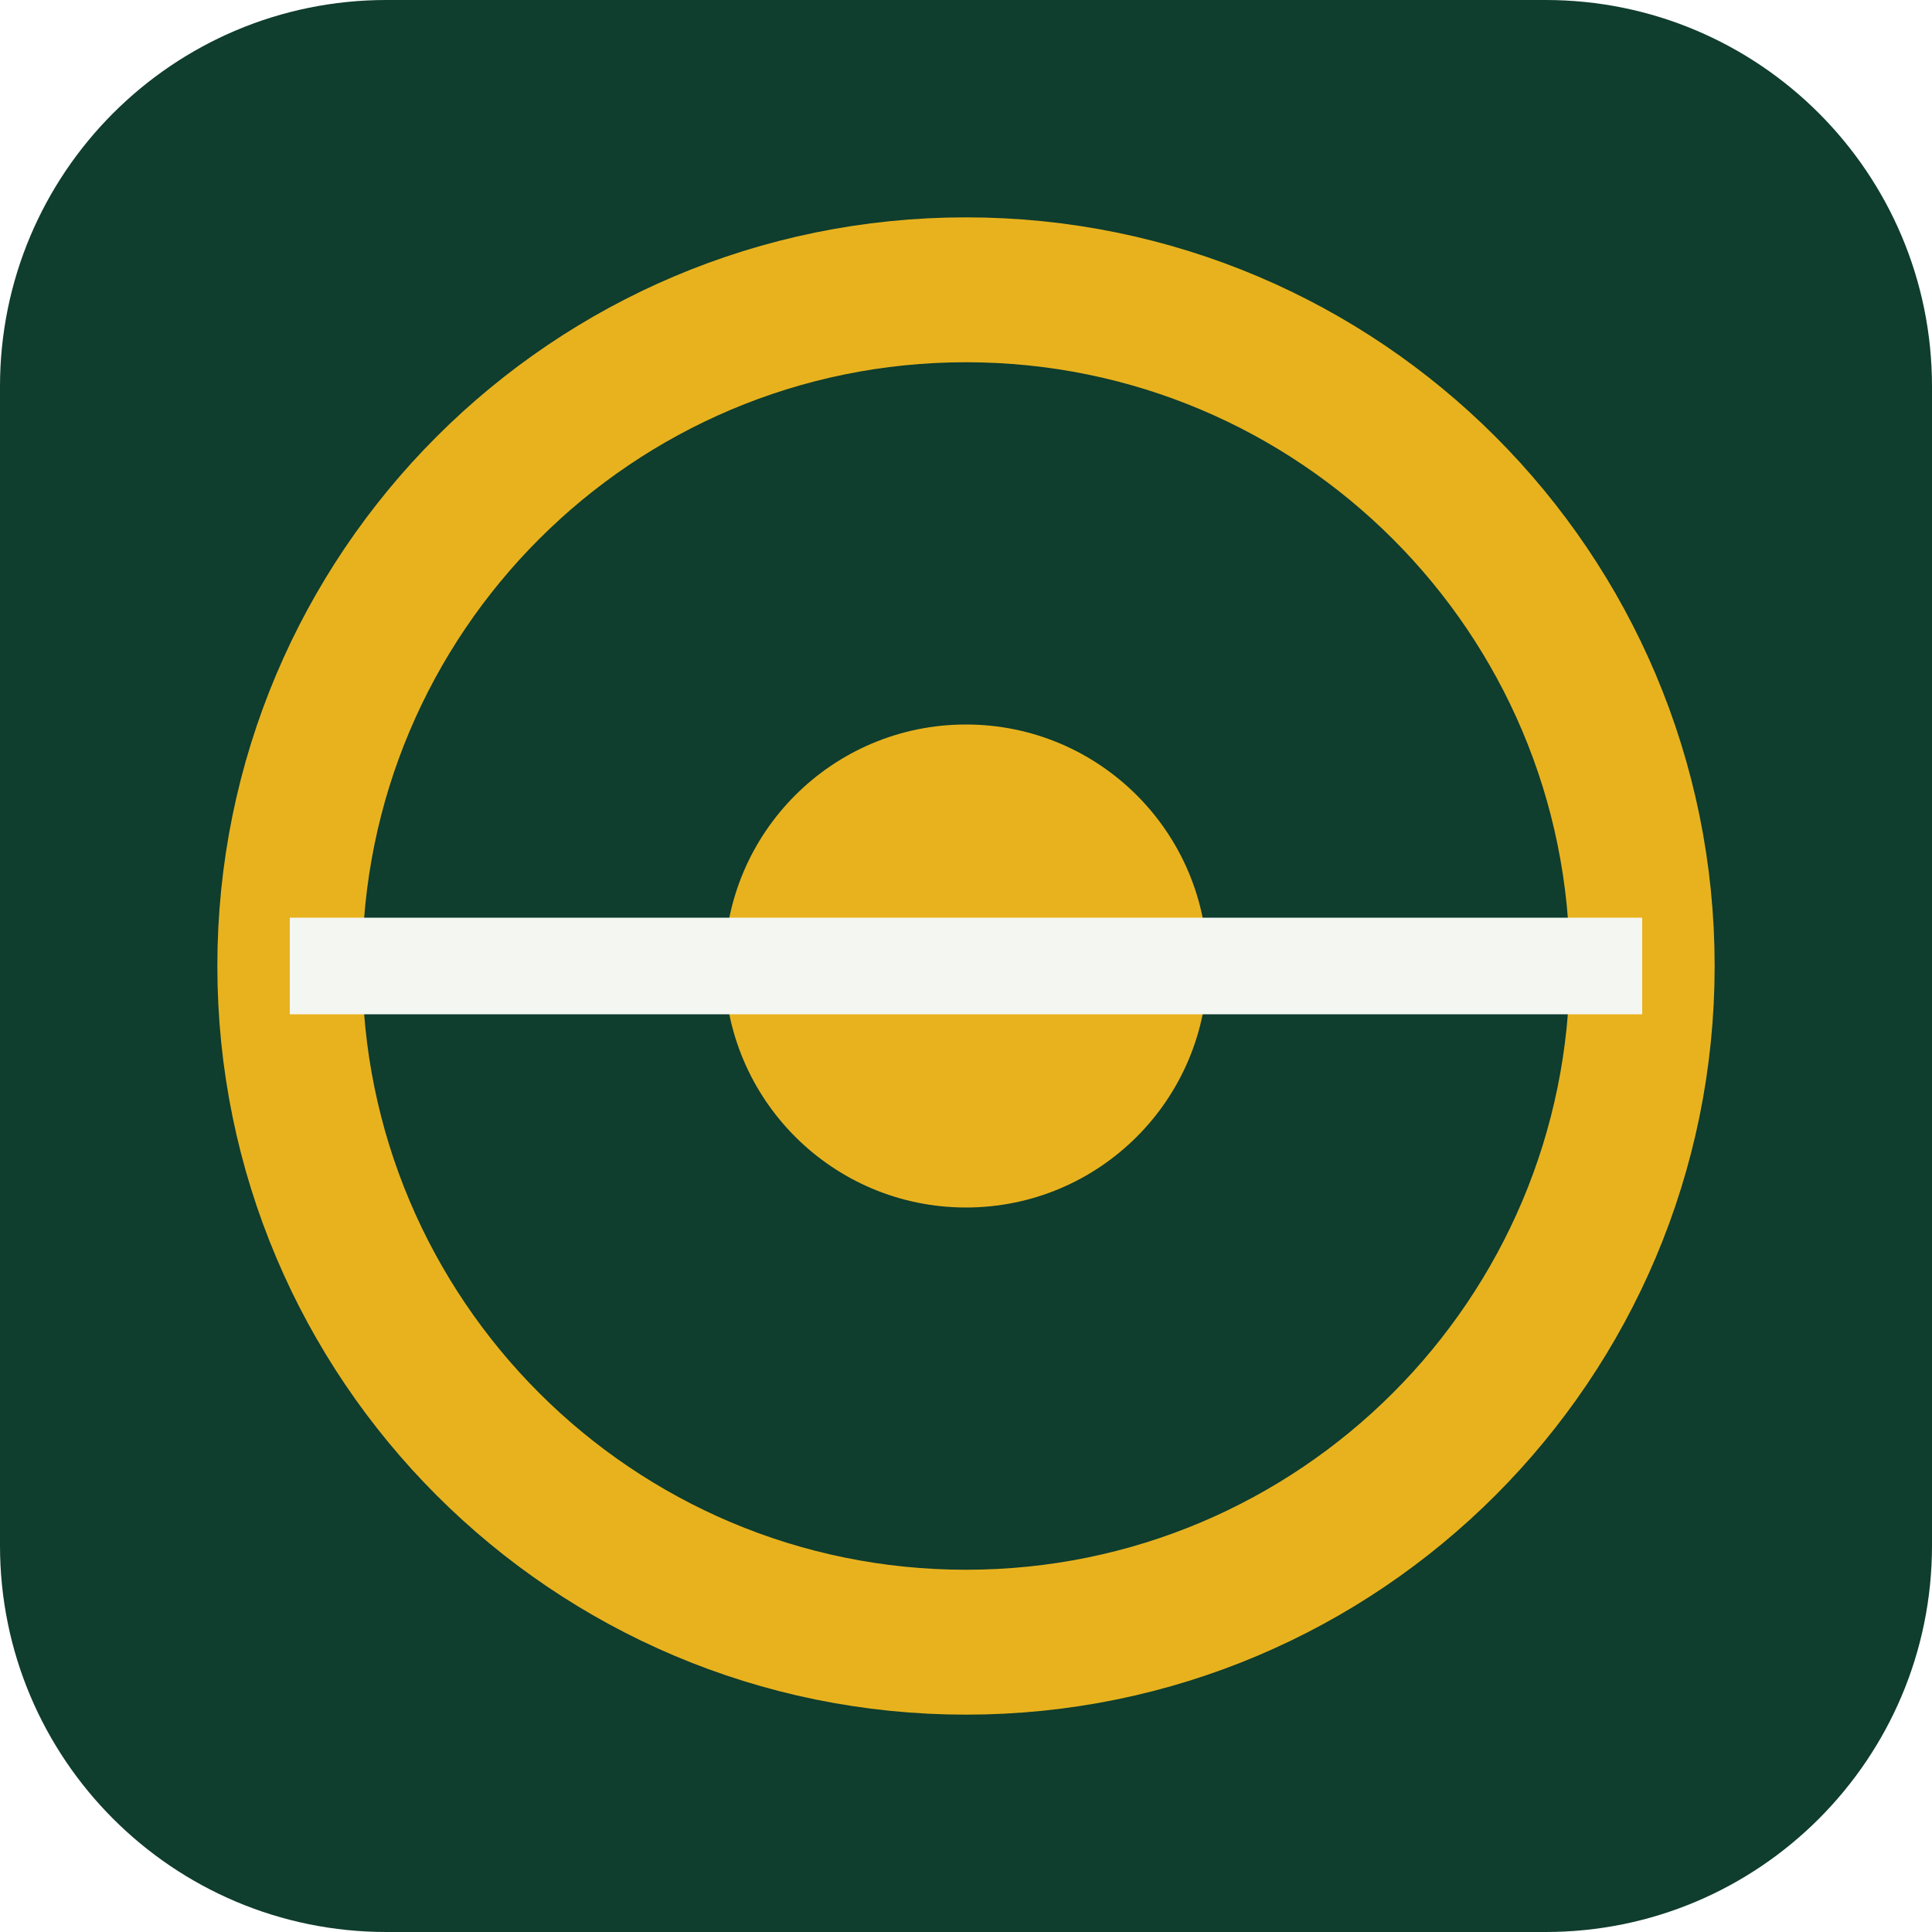
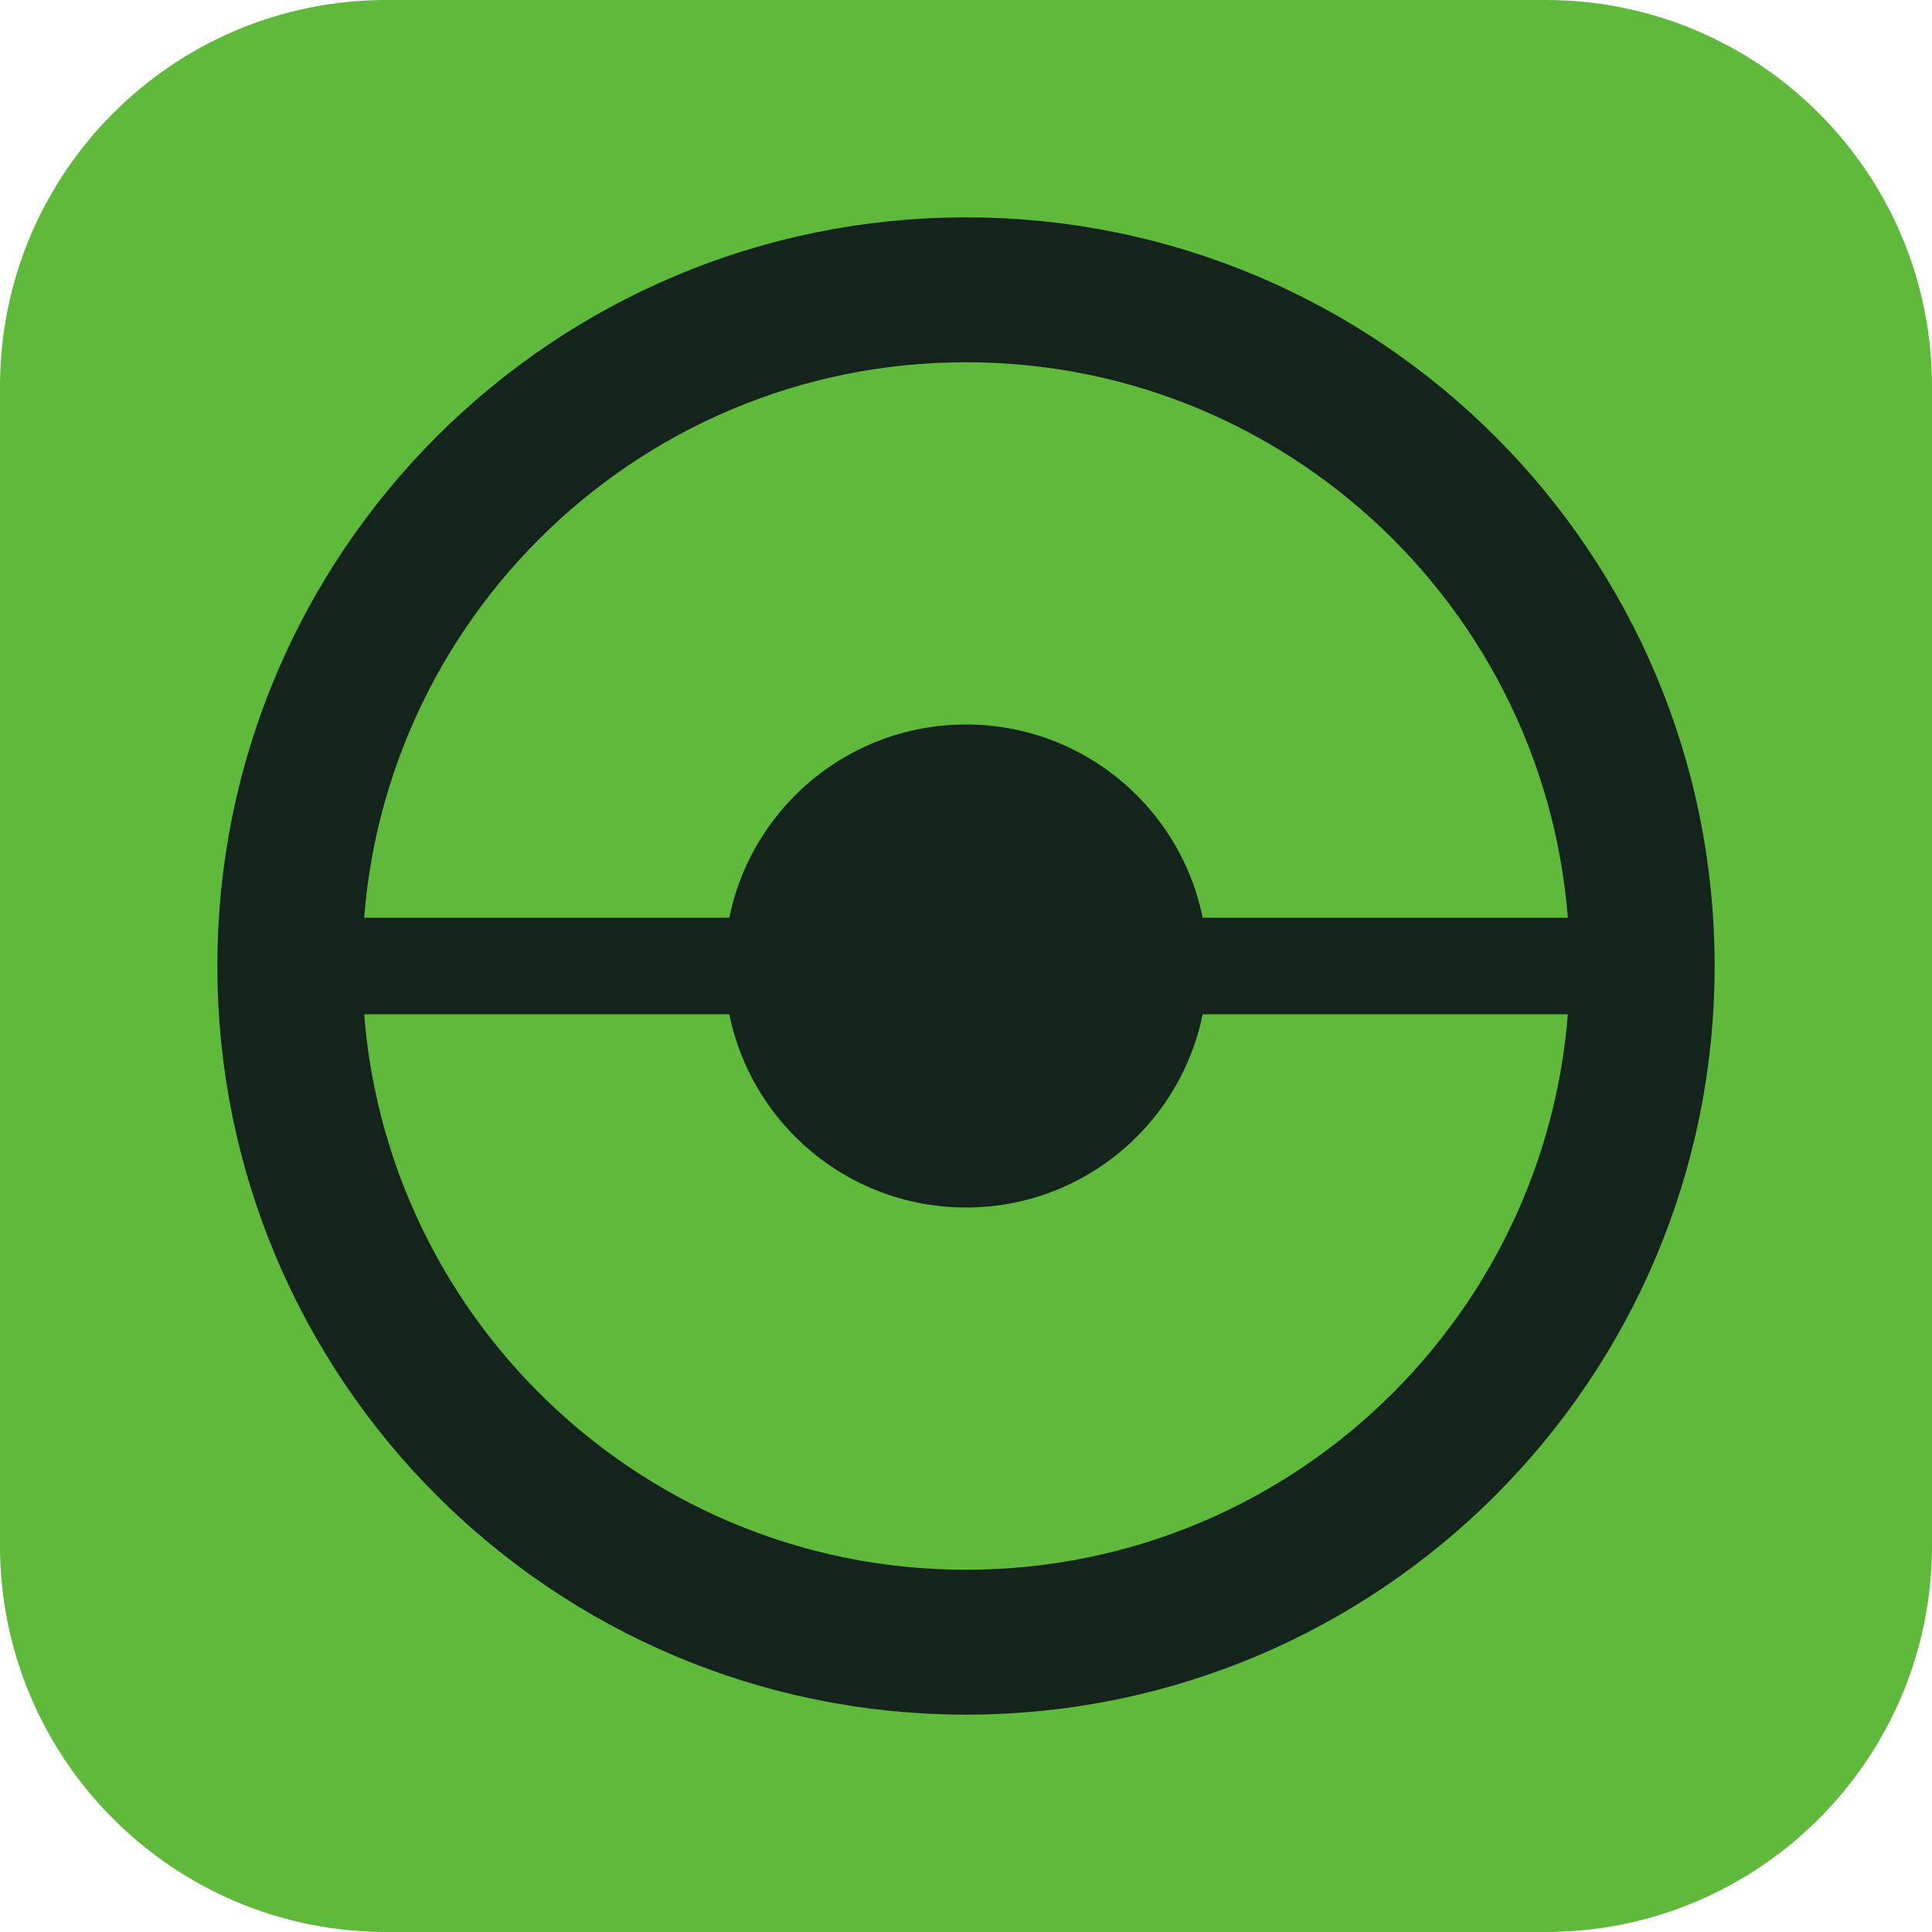
<svg xmlns="http://www.w3.org/2000/svg" viewBox="0 0 40 40">
-   <rect width="40" height="40" rx="8" fill="#0F3D2E" />
-   <circle cx="20" cy="20" r="14" fill="none" stroke="#E8B21E" stroke-width="3" />
-   <circle cx="20" cy="20" r="5" fill="#E8B21E" />
-   <path d="M6 20h28" stroke="#F4F6F1" stroke-width="2" />
+   <rect width="40" height="40" rx="8" fill="#5FB93A" />
+   <circle cx="20" cy="20" r="14" fill="none" stroke="#14231C" stroke-width="3" />
+   <circle cx="20" cy="20" r="5" fill="#14231C" />
+   <path d="M6 20h28" stroke="#14231C" stroke-width="2" />
</svg>
